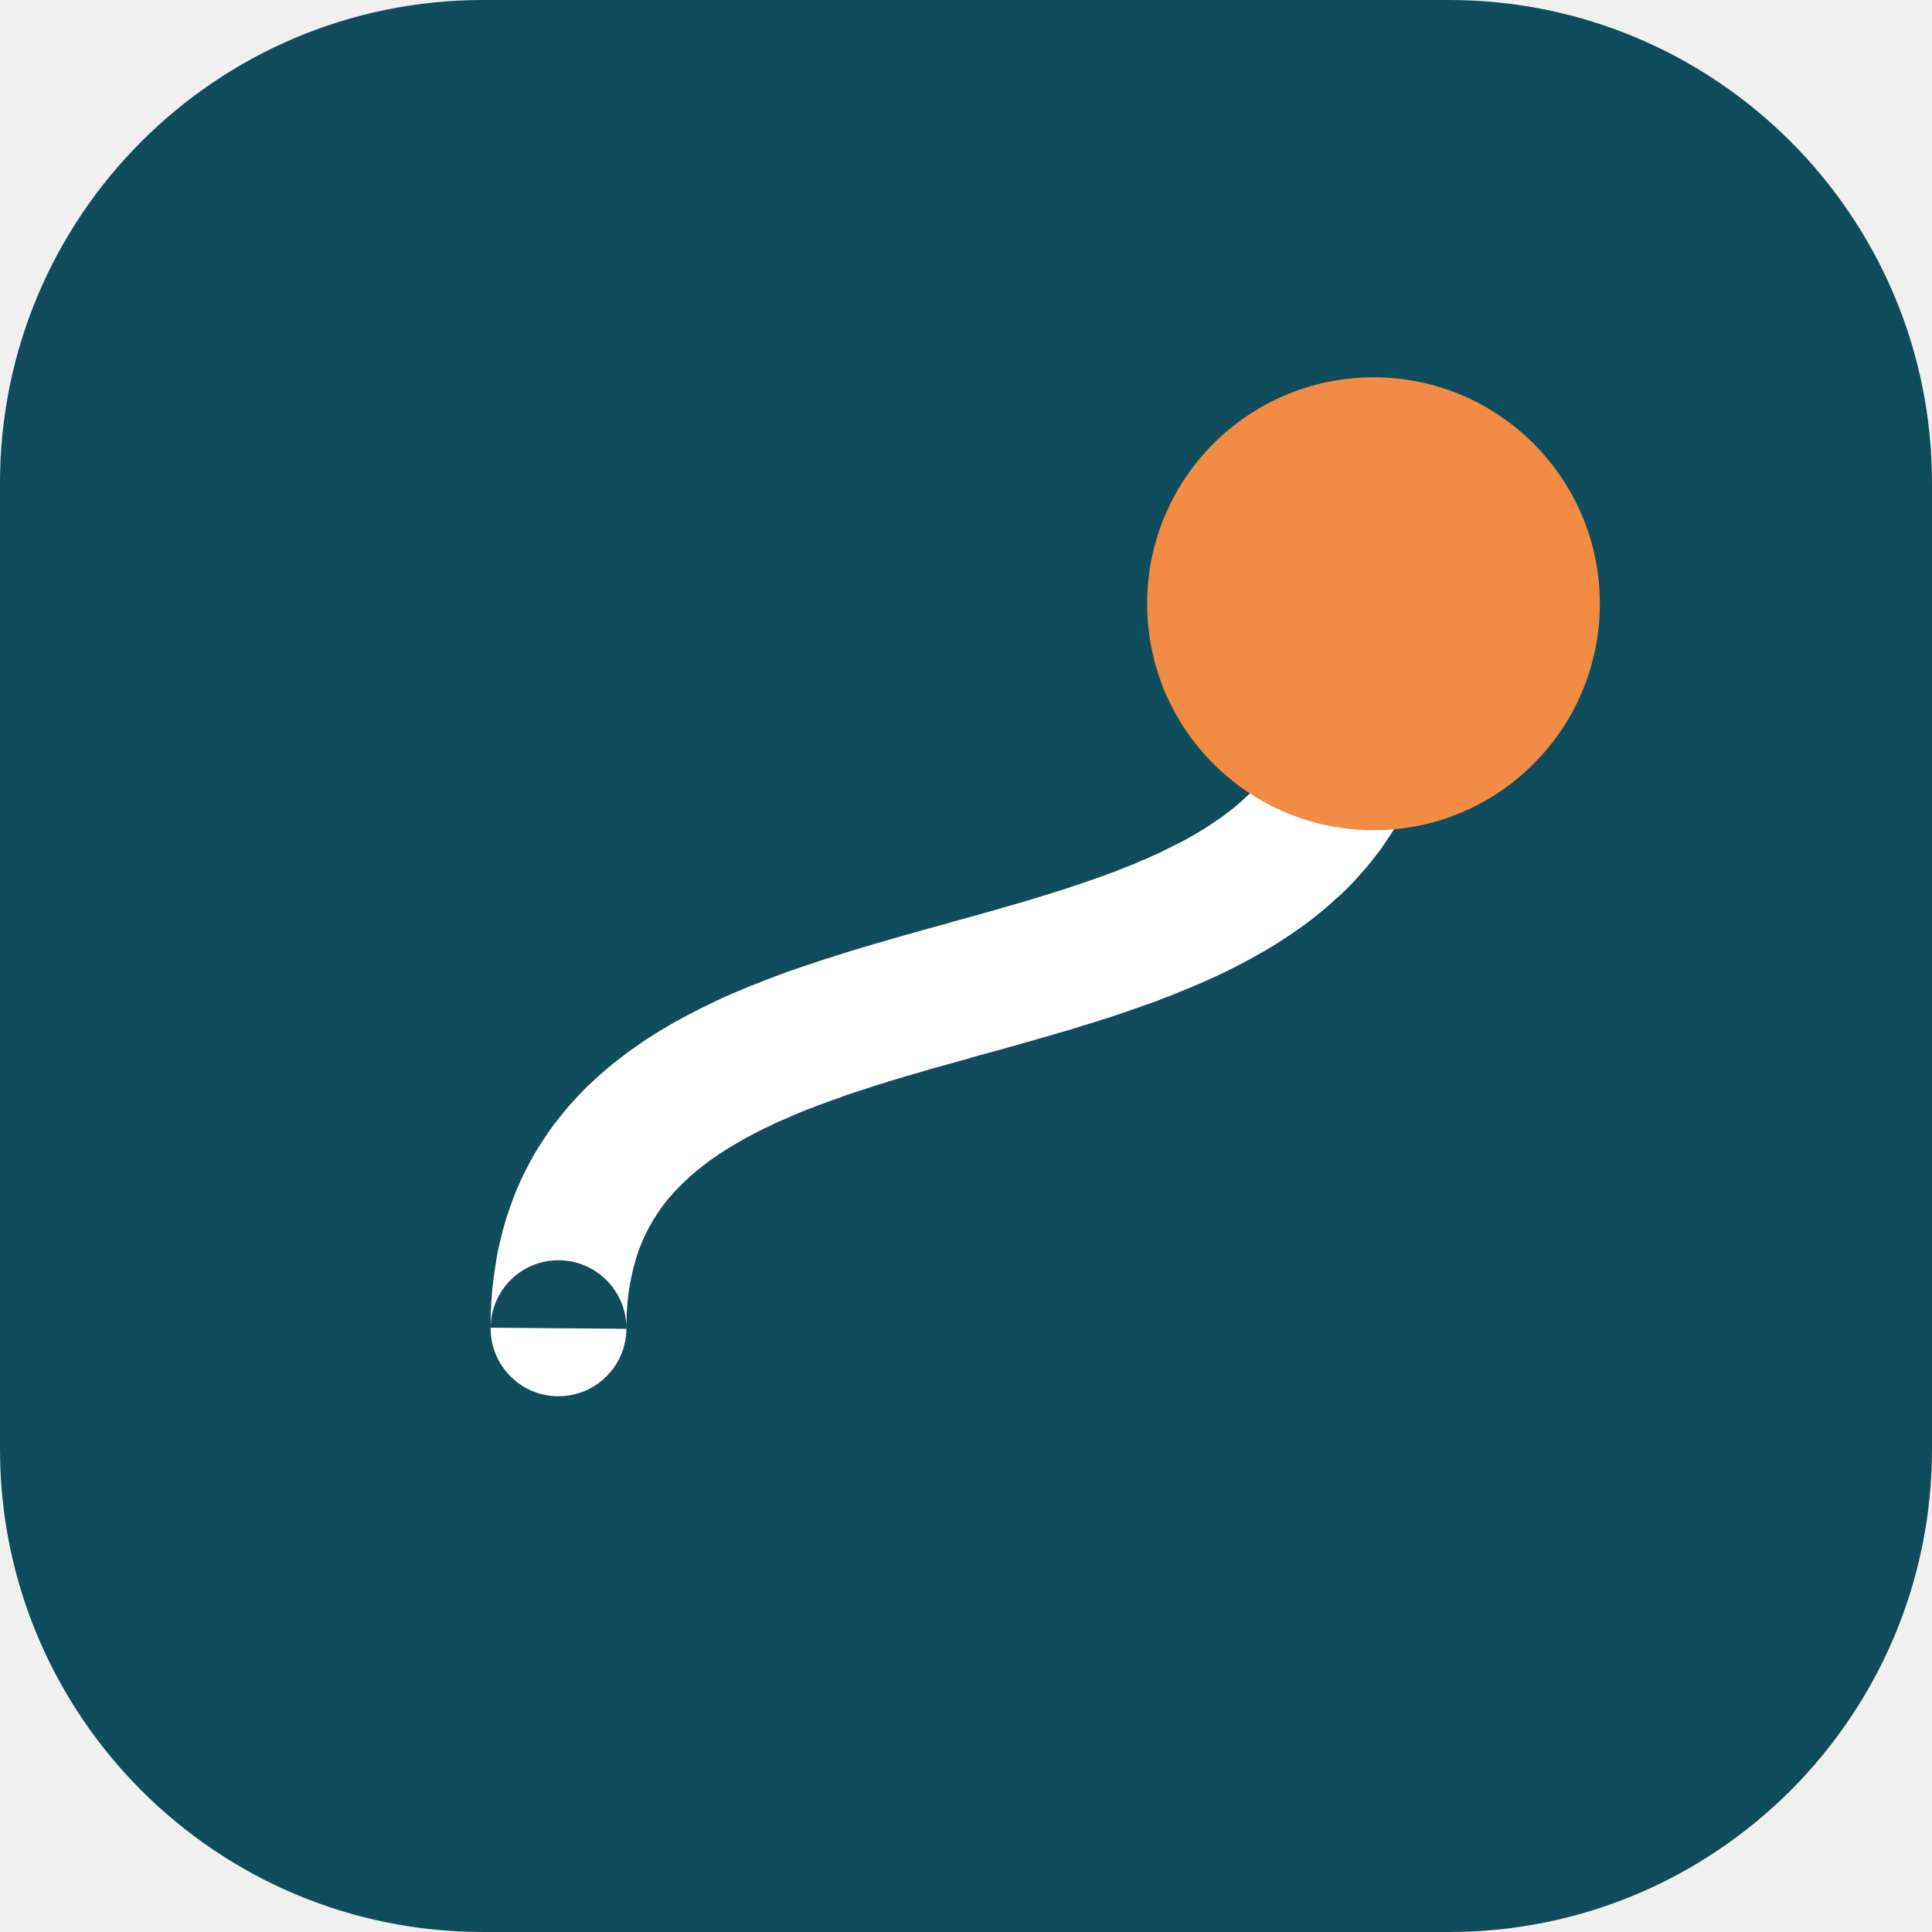
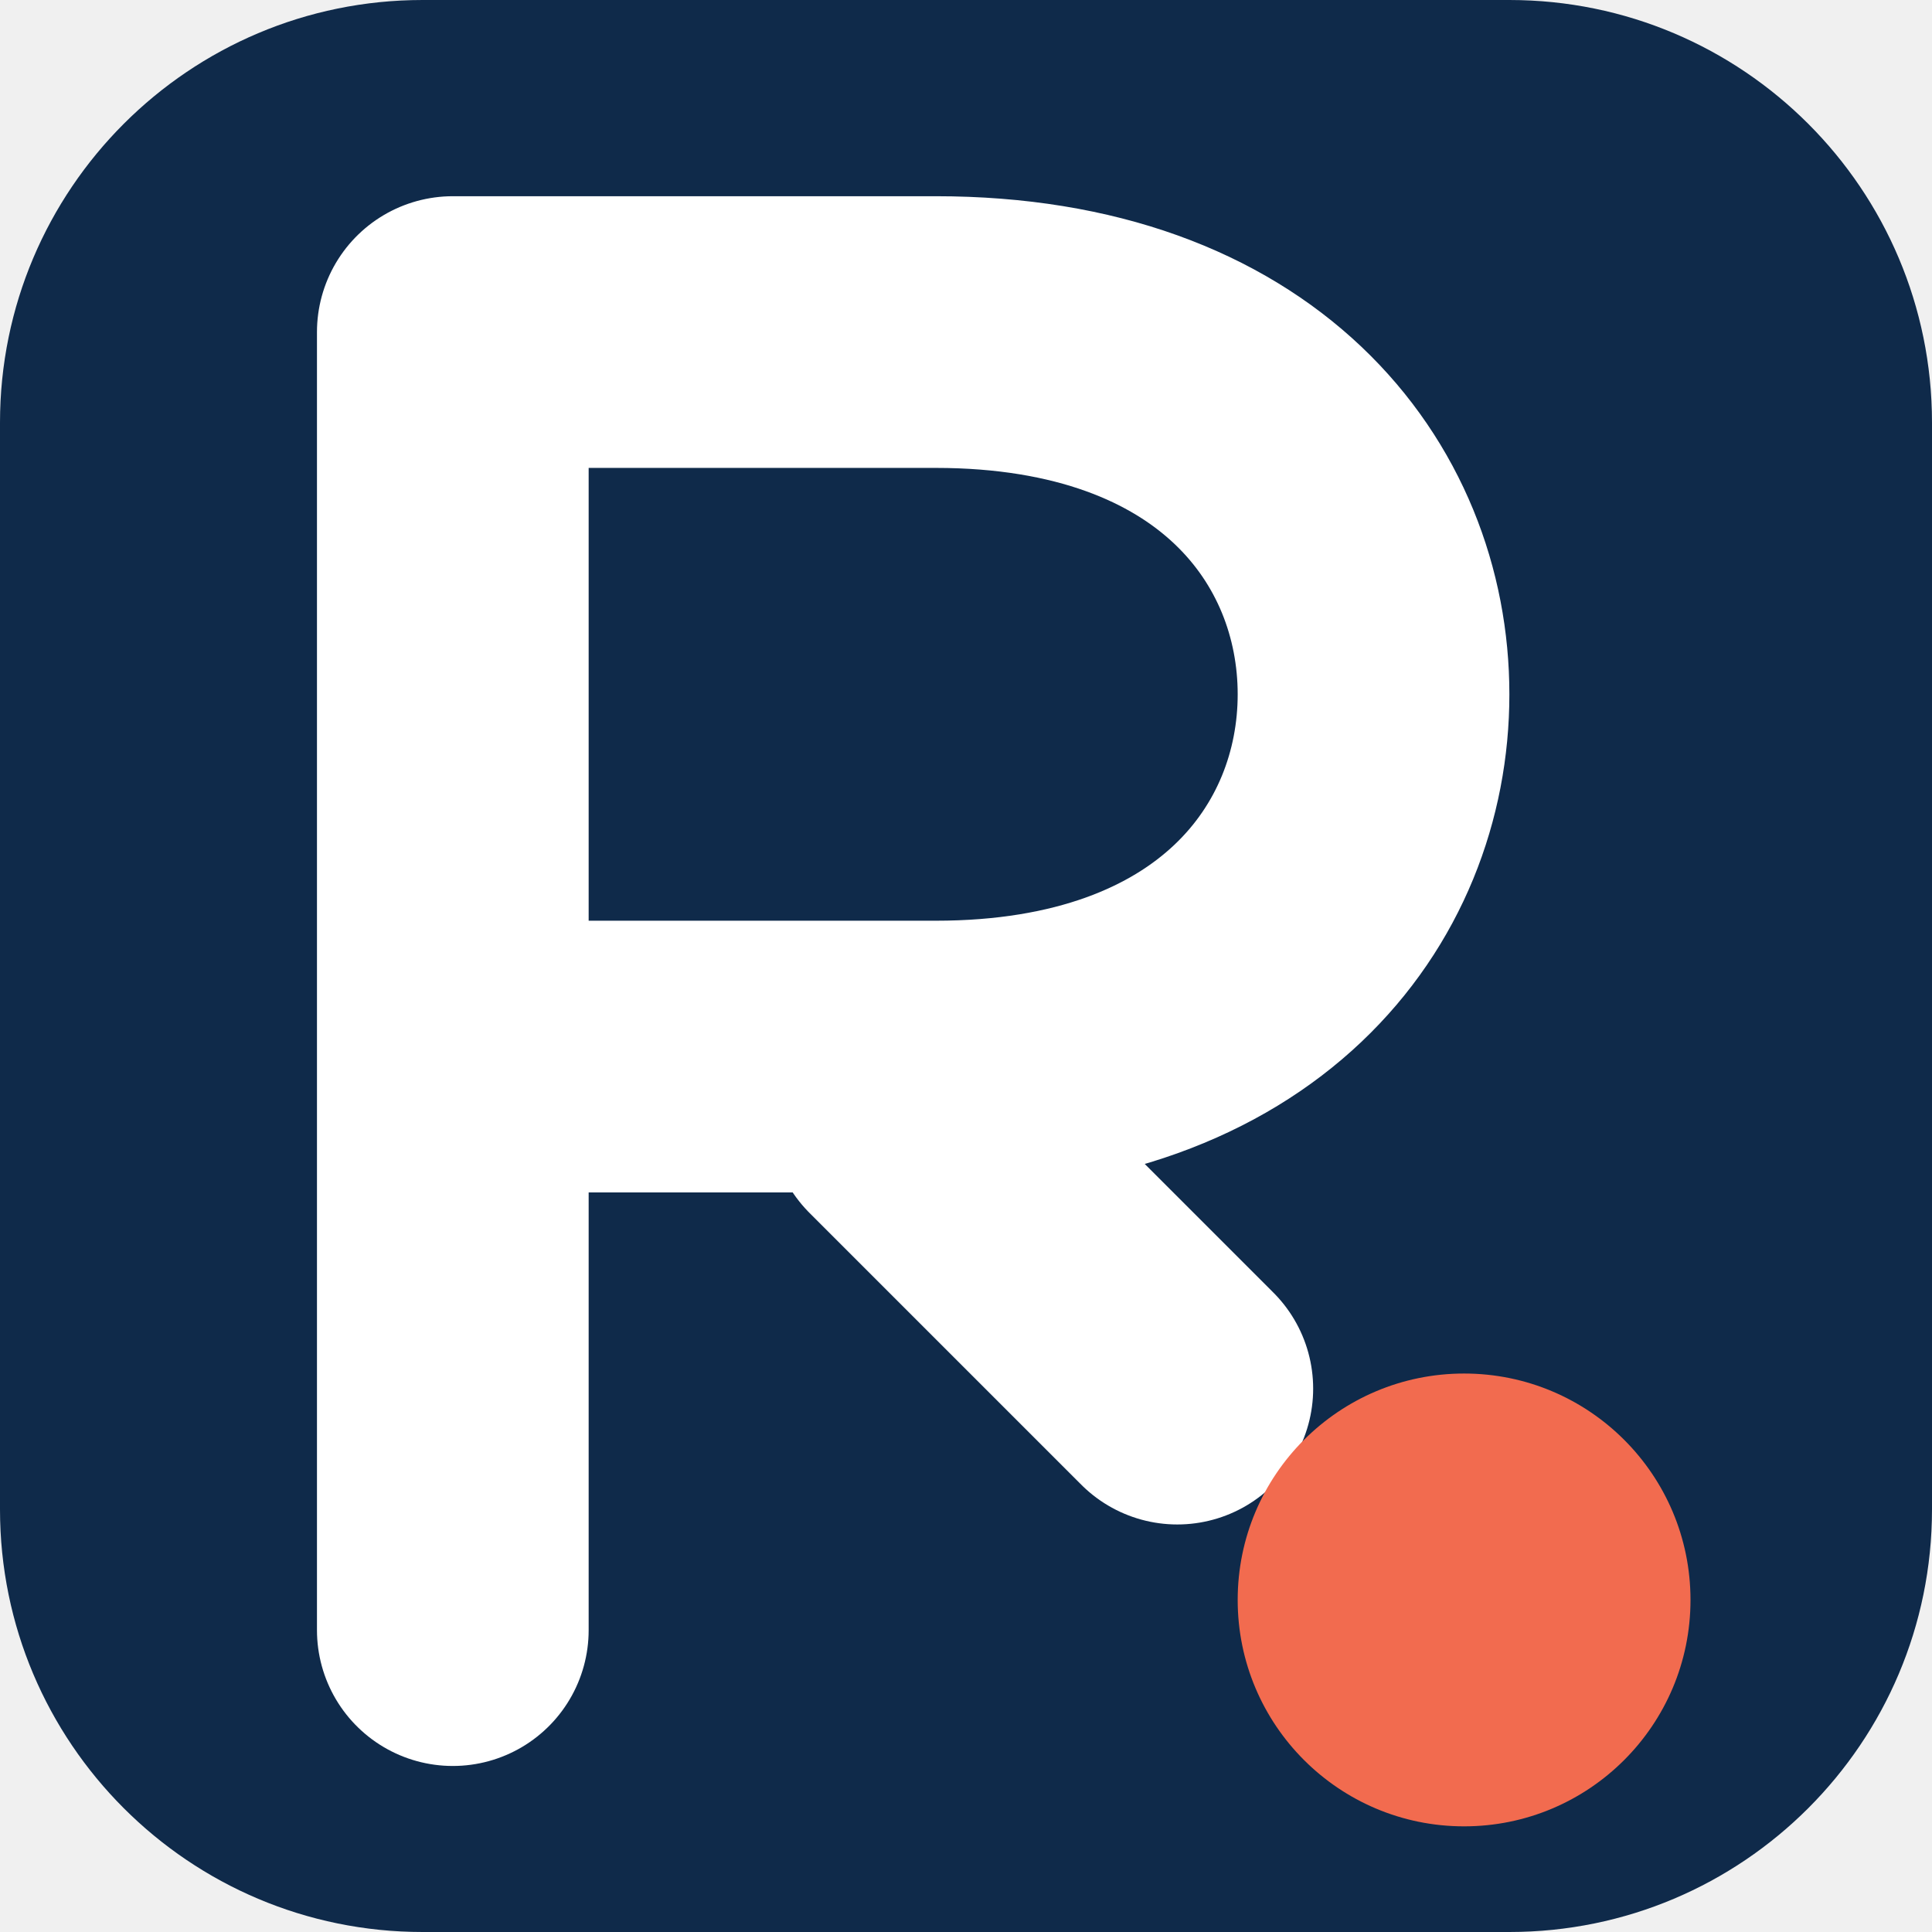
- <svg xmlns="http://www.w3.org/2000/svg" viewBox="0 0 104 104" width="104" height="104">
-   <path d="M26.00 0.00L78.00 0.00C92.36 0.00 104.00 11.64 104.00 26.00L104.00 78.00C104.00 92.36 92.36 104.00 78.00 104.00L26.00 104.00C11.64 104.00 0.00 92.36 0.00 78.00L0.00 26.00C0.00 11.64 11.64 0.00 26.00 0.00Z" fill="#0F4C5C" />
-   <path d="M33.72 71.53L33.72 71.20L33.73 70.91L33.74 70.63L33.76 70.35L33.78 70.08L33.81 69.82L33.84 69.56L33.88 69.31L33.92 69.06L33.97 68.82L34.02 68.59L34.07 68.36L34.13 68.14L34.19 67.92L34.25 67.70L34.32 67.49L34.39 67.29L34.47 67.08L34.55 66.89L34.63 66.69L34.72 66.50L34.81 66.32L34.90 66.14L35.00 65.96L35.10 65.78L35.21 65.60L35.32 65.43L35.43 65.26L35.54 65.10L35.66 64.93L35.79 64.77L35.91 64.61L36.04 64.45L36.18 64.30L36.32 64.14L36.46 63.99L36.61 63.84L36.76 63.69L36.92 63.54L37.08 63.39L37.24 63.25L37.41 63.10L37.58 62.96L37.76 62.82L37.94 62.68L38.12 62.54L38.31 62.40L38.51 62.27L38.70 62.13L38.91 62.00L39.11 61.87L39.32 61.74L39.54 61.61L39.76 61.48L39.98 61.36L40.20 61.23L40.43 61.11L40.67 60.98L40.91 60.86L41.15 60.74L41.39 60.63L41.64 60.51L41.89 60.39L42.15 60.28L42.41 60.17L42.67 60.05L42.93 59.94L43.20 59.83L43.47 59.72L43.75 59.62L44.02 59.51L44.30 59.41L44.59 59.30L44.87 59.20L45.16 59.10L45.45 58.99L45.74 58.89L46.04 58.79L46.33 58.70L46.63 58.60L46.94 58.50L47.24 58.40L47.55 58.31L47.85 58.21L48.16 58.12L48.47 58.03L48.79 57.93L49.10 57.84L49.42 57.75L49.74 57.65L50.05 57.56L50.38 57.47L50.70 57.38L51.02 57.29L51.34 57.20L51.67 57.11L52.00 57.02L52.32 56.92L52.65 56.83L52.98 56.74L53.31 56.65L53.64 56.56L53.97 56.47L54.30 56.37L54.63 56.28L54.96 56.19L55.30 56.09L55.63 56.00L55.96 55.90L56.29 55.81L56.63 55.71L56.96 55.61L57.29 55.52L57.63 55.42L57.96 55.32L58.29 55.21L58.63 55.11L58.96 55.01L59.29 54.90L59.62 54.80L59.95 54.69L60.28 54.58L60.61 54.47L60.94 54.35L61.27 54.24L61.60 54.12L61.92 54.01L62.25 53.89L62.57 53.76L62.90 53.64L63.22 53.51L63.54 53.38L63.86 53.25L64.18 53.12L64.50 52.98L64.82 52.84L65.13 52.70L65.45 52.56L65.76 52.41L66.07 52.26L66.38 52.11L66.68 51.95L66.99 51.79L67.29 51.63L67.59 51.46L67.89 51.29L68.19 51.12L68.49 50.94L68.78 50.76L69.07 50.57L69.36 50.38L69.64 50.19L69.93 49.99L70.21 49.79L70.49 49.58L70.76 49.37L71.03 49.15L71.30 48.93L71.56 48.71L71.82 48.47L72.08 48.24L72.34 48.00L72.59 47.75L72.83 47.50L73.07 47.24L73.31 46.97L73.54 46.71L73.77 46.43L73.99 46.15L74.21 45.87L74.42 45.58L74.62 45.28L74.82 44.98L75.02 44.67L75.21 44.36L75.39 44.04L75.56 43.71L75.73 43.38L75.90 43.05L76.05 42.71L76.20 42.36L76.34 42.01L76.47 41.66L76.60 41.30L76.72 40.94L76.83 40.57L76.94 40.19L77.03 39.81L77.12 39.43L77.21 39.04L77.28 38.65L77.34 38.26L77.40 37.86L77.45 37.45L77.50 37.04L77.53 36.63L77.56 36.21L77.58 35.79L77.59 35.37L77.59 34.97L70.28 34.90L70.28 35.23L70.27 35.52L70.26 35.81L70.24 36.08L70.22 36.35L70.19 36.62L70.16 36.88L70.12 37.13L70.08 37.37L70.03 37.61L69.98 37.85L69.93 38.08L69.87 38.30L69.81 38.52L69.75 38.74L69.68 38.95L69.61 39.15L69.53 39.35L69.45 39.55L69.37 39.74L69.28 39.93L69.19 40.12L69.10 40.30L69.00 40.48L68.90 40.66L68.79 40.83L68.68 41.00L68.57 41.17L68.46 41.34L68.34 41.50L68.21 41.67L68.09 41.83L67.96 41.98L67.82 42.14L67.68 42.30L67.54 42.45L67.39 42.60L67.24 42.75L67.08 42.90L66.92 43.05L66.76 43.19L66.59 43.34L66.42 43.48L66.24 43.62L66.06 43.76L65.88 43.90L65.69 44.03L65.49 44.17L65.30 44.30L65.09 44.44L64.89 44.57L64.68 44.70L64.46 44.83L64.24 44.96L64.02 45.08L63.80 45.21L63.57 45.33L63.33 45.45L63.09 45.57L62.85 45.69L62.61 45.81L62.36 45.93L62.11 46.04L61.85 46.16L61.59 46.27L61.33 46.38L61.07 46.50L60.80 46.60L60.53 46.71L60.25 46.82L59.98 46.93L59.70 47.03L59.41 47.14L59.13 47.24L58.84 47.34L58.55 47.44L58.26 47.54L57.96 47.64L57.67 47.74L57.37 47.84L57.06 47.94L56.76 48.03L56.45 48.13L56.15 48.22L55.84 48.32L55.53 48.41L55.21 48.51L54.90 48.60L54.58 48.69L54.26 48.78L53.95 48.87L53.62 48.97L53.30 49.06L52.98 49.15L52.66 49.24L52.33 49.33L52.00 49.42L51.68 49.51L51.35 49.60L51.02 49.70L50.69 49.79L50.36 49.88L50.03 49.97L49.70 50.06L49.37 50.16L49.04 50.25L48.70 50.34L48.37 50.44L48.04 50.53L47.71 50.63L47.37 50.73L47.04 50.82L46.71 50.92L46.37 51.02L46.04 51.12L45.71 51.22L45.37 51.33L45.04 51.43L44.71 51.54L44.38 51.64L44.05 51.75L43.72 51.86L43.39 51.97L43.06 52.08L42.73 52.20L42.40 52.31L42.08 52.43L41.75 52.55L41.43 52.67L41.10 52.80L40.78 52.93L40.46 53.05L40.14 53.18L39.82 53.32L39.50 53.45L39.18 53.59L38.87 53.73L38.55 53.88L38.24 54.03L37.93 54.18L37.62 54.33L37.32 54.49L37.01 54.65L36.71 54.81L36.41 54.97L36.11 55.14L35.81 55.32L35.51 55.50L35.22 55.68L34.93 55.86L34.64 56.05L34.36 56.25L34.07 56.45L33.79 56.65L33.51 56.86L33.24 57.07L32.97 57.28L32.70 57.51L32.44 57.73L32.18 57.96L31.92 58.20L31.66 58.44L31.41 58.69L31.17 58.94L30.93 59.20L30.69 59.46L30.46 59.73L30.23 60.01L30.01 60.29L29.79 60.57L29.58 60.86L29.38 61.16L29.18 61.46L28.98 61.77L28.79 62.08L28.61 62.40L28.44 62.72L28.27 63.05L28.10 63.39L27.95 63.73L27.80 64.07L27.66 64.42L27.53 64.78L27.40 65.14L27.28 65.50L27.17 65.87L27.06 66.25L26.97 66.62L26.88 67.01L26.79 67.39L26.72 67.79L26.66 68.18L26.60 68.58L26.55 68.99L26.50 69.39L26.47 69.81L26.44 70.22L26.42 70.65L26.41 71.07L26.41 71.47ZM33.72 71.50C33.72 73.52 32.08 75.16 30.06 75.16C28.04 75.16 26.41 73.52 26.41 71.50C26.41 69.48 28.04 67.84 30.06 67.84C32.08 67.84 33.72 69.48 33.72 71.50ZM77.59 34.94C77.59 36.96 75.96 38.59 73.94 38.59C71.92 38.59 70.28 36.96 70.28 34.94C70.28 32.92 71.92 31.28 73.94 31.28C75.96 31.28 77.59 32.92 77.59 34.94Z" fill="#FFFFFF" />
-   <path d="M86.12 32.50C86.12 39.23 80.67 44.69 73.94 44.69C67.21 44.69 61.75 39.23 61.75 32.50C61.75 25.77 67.21 20.31 73.94 20.31C80.67 20.31 86.12 25.77 86.12 32.50Z" fill="#F28B44" />
+ <svg xmlns="http://www.w3.org/2000/svg" viewBox="0 0 64 64" width="64" height="64">
+   <rect width="64" height="64" rx="14" fill="#0F2A4A" />
+   <path d="M15 54 V 11 H 31 C 41 11 45.5 17 45.5 23 C 45.5 29 41 35 31 35 H 15" fill="none" stroke="#FFFFFF" stroke-width="9" stroke-linecap="round" stroke-linejoin="round" />
+   <path d="M30 37 L 39 46" fill="none" stroke="#FFFFFF" stroke-width="9" stroke-linecap="round" />
+   <circle cx="48.5" cy="53" r="7.5" fill="#F26B4F" />
</svg>
